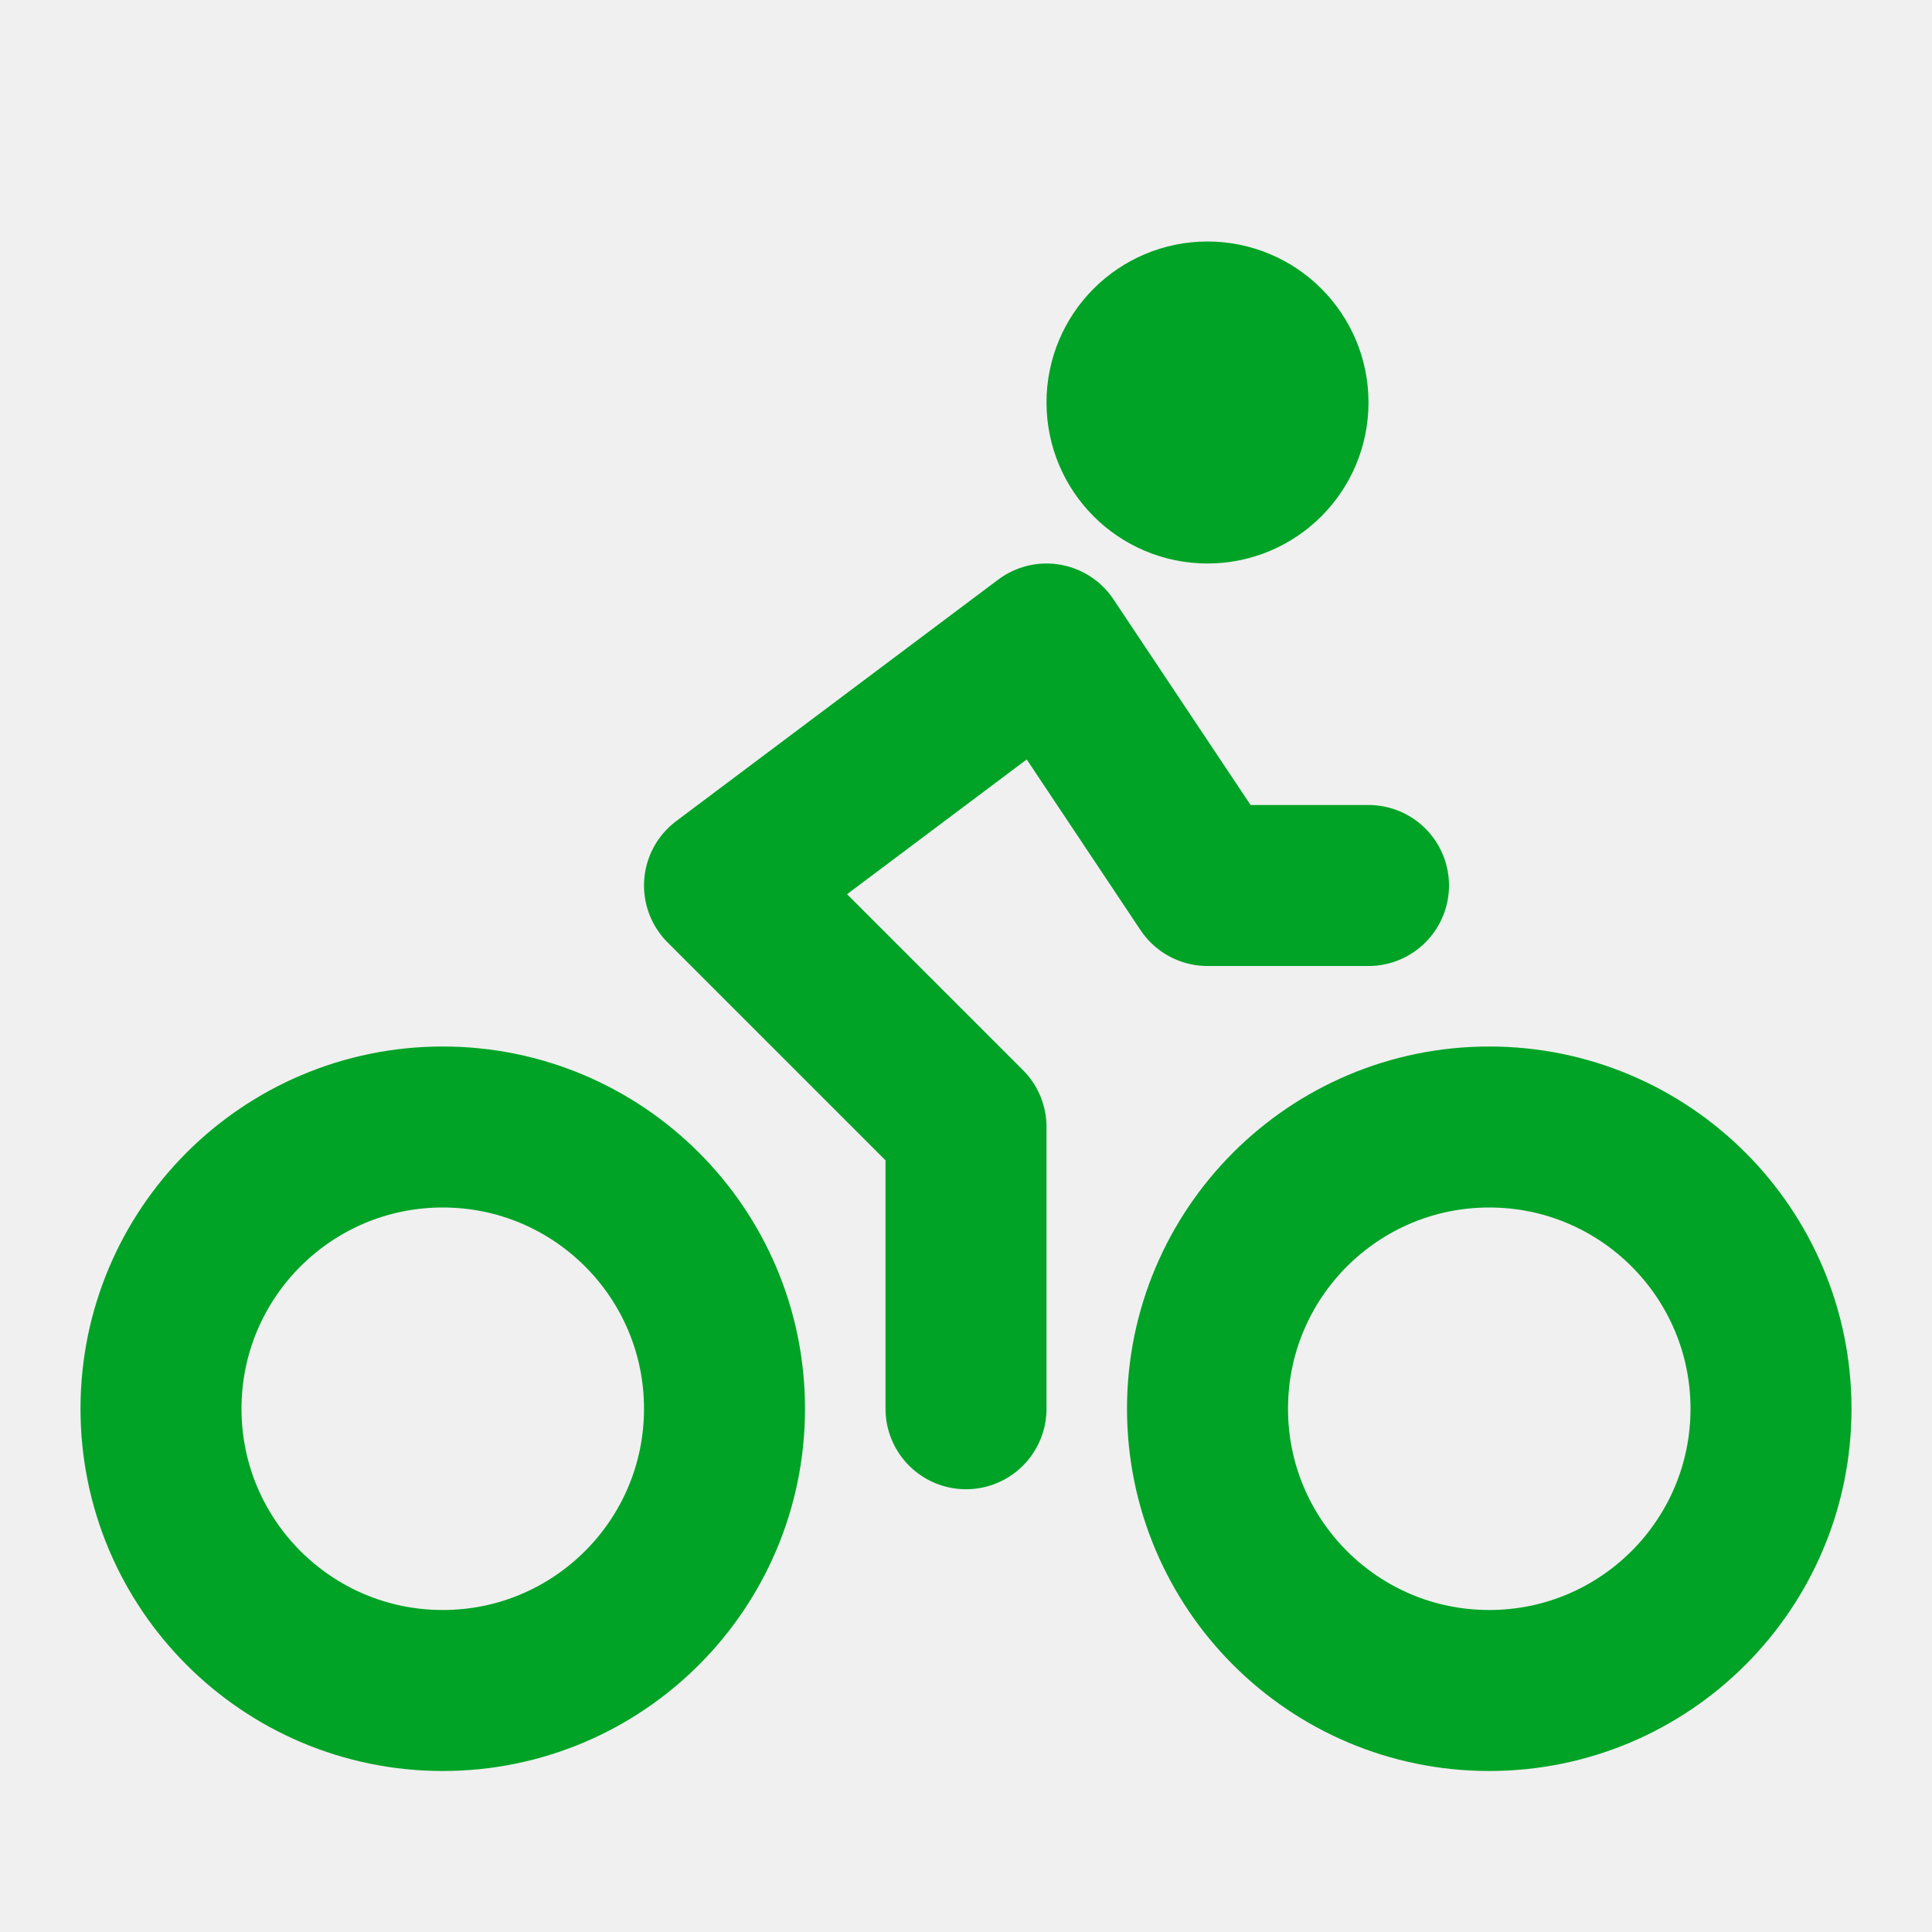
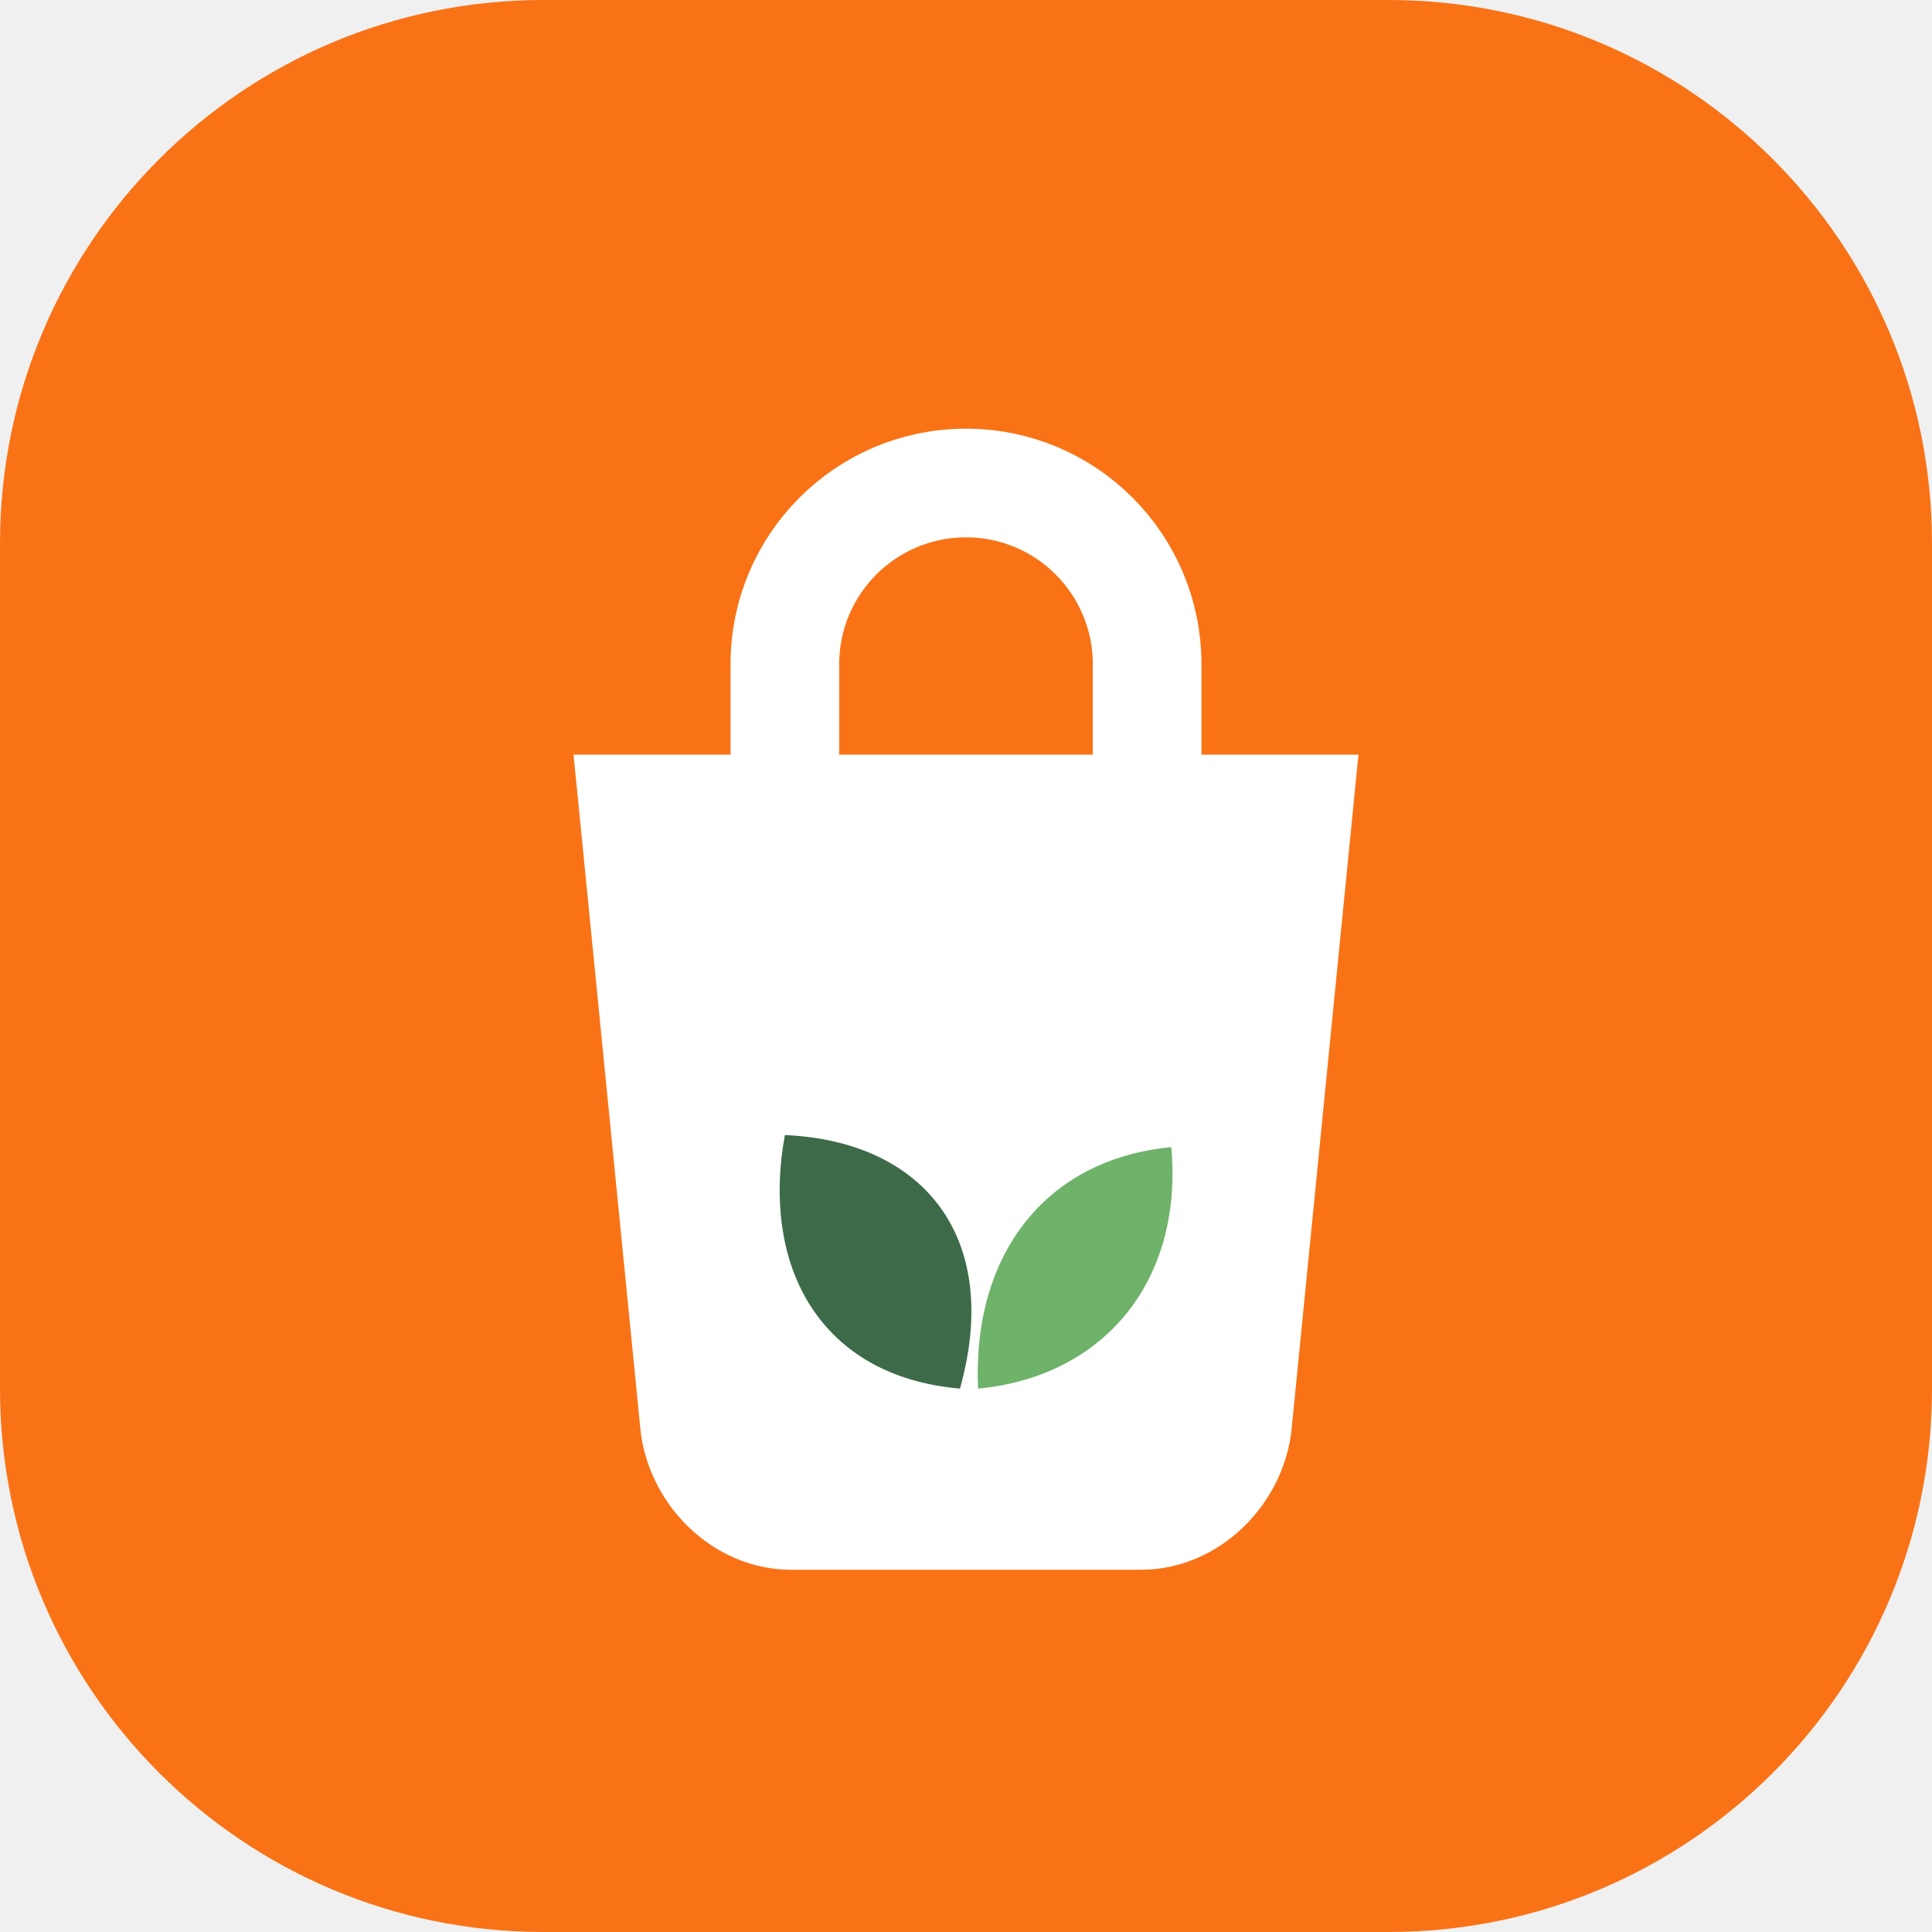
- <svg xmlns="http://www.w3.org/2000/svg" width="24" height="24" viewBox="0 0 24 24" fill="none" stroke="#00a326" stroke-width="2" stroke-linecap="round" stroke-linejoin="round" class="lucide lucide-bike-icon lucide-bike">
-   <circle cx="18.5" cy="17.5" r="3.5" />
-   <circle cx="5.5" cy="17.5" r="3.5" />
-   <circle cx="15" cy="5" r="1" />
-   <path d="M12 17.5V14l-3-3 4-3 2 3h2" />
+ <svg xmlns="http://www.w3.org/2000/svg" viewBox="0 0 32 32">
+   <rect width="32" height="32" rx="9" fill="#f97316" />
+   <path d="M9.5 12.5H22.5L21.4 23.6C21.3 24.9 20.2 26 18.9 26H13.1C11.8 26 10.7 24.9 10.6 23.6Z" fill="#fff" />
+   <path d="M13 12.5V11A3 3 0 0 1 19 11V12.5" stroke="#fff" stroke-width="1.8" stroke-linecap="round" fill="none" />
+   <path d="M15.9 23C13.6 22.8 12.6 21 13 18.8C15.3 18.9 16.6 20.5 15.9 23Z" fill="#3d6b4a" />
+   <path d="M16.2 23C16.1 20.8 17.3 19.2 19.4 19C19.6 21.2 18.3 22.8 16.2 23Z" fill="#6fb26a" />
</svg>
